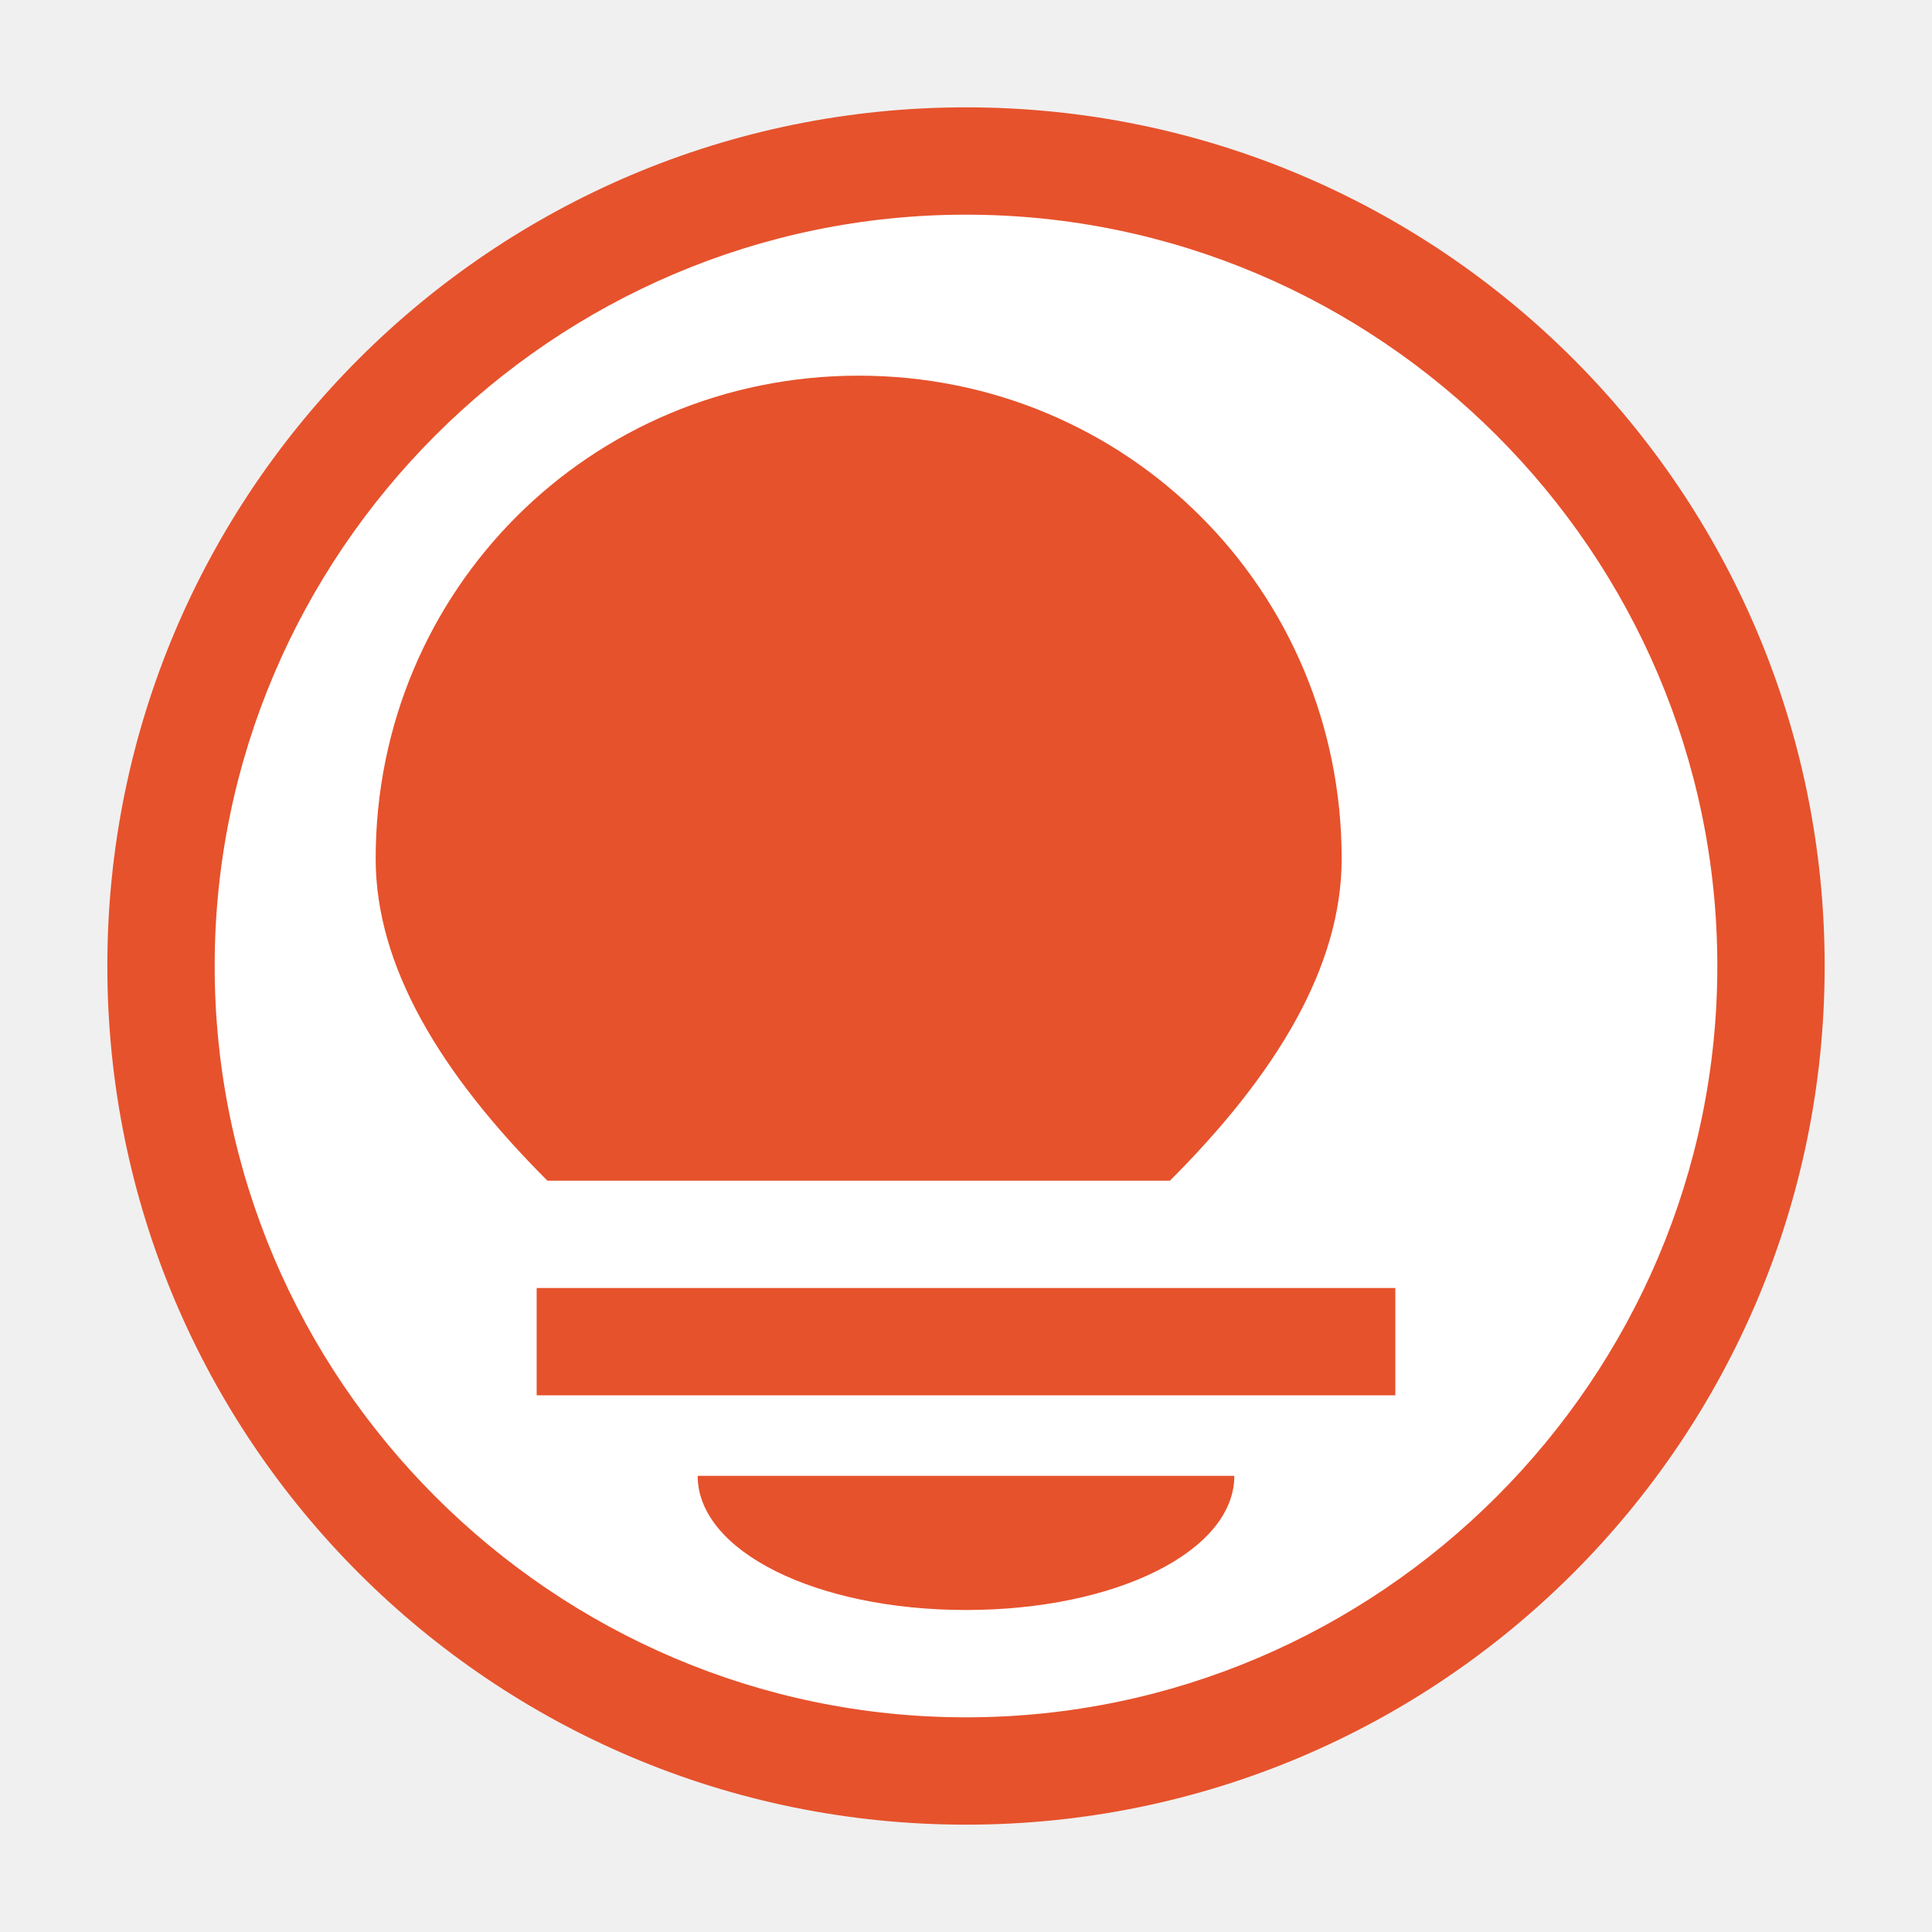
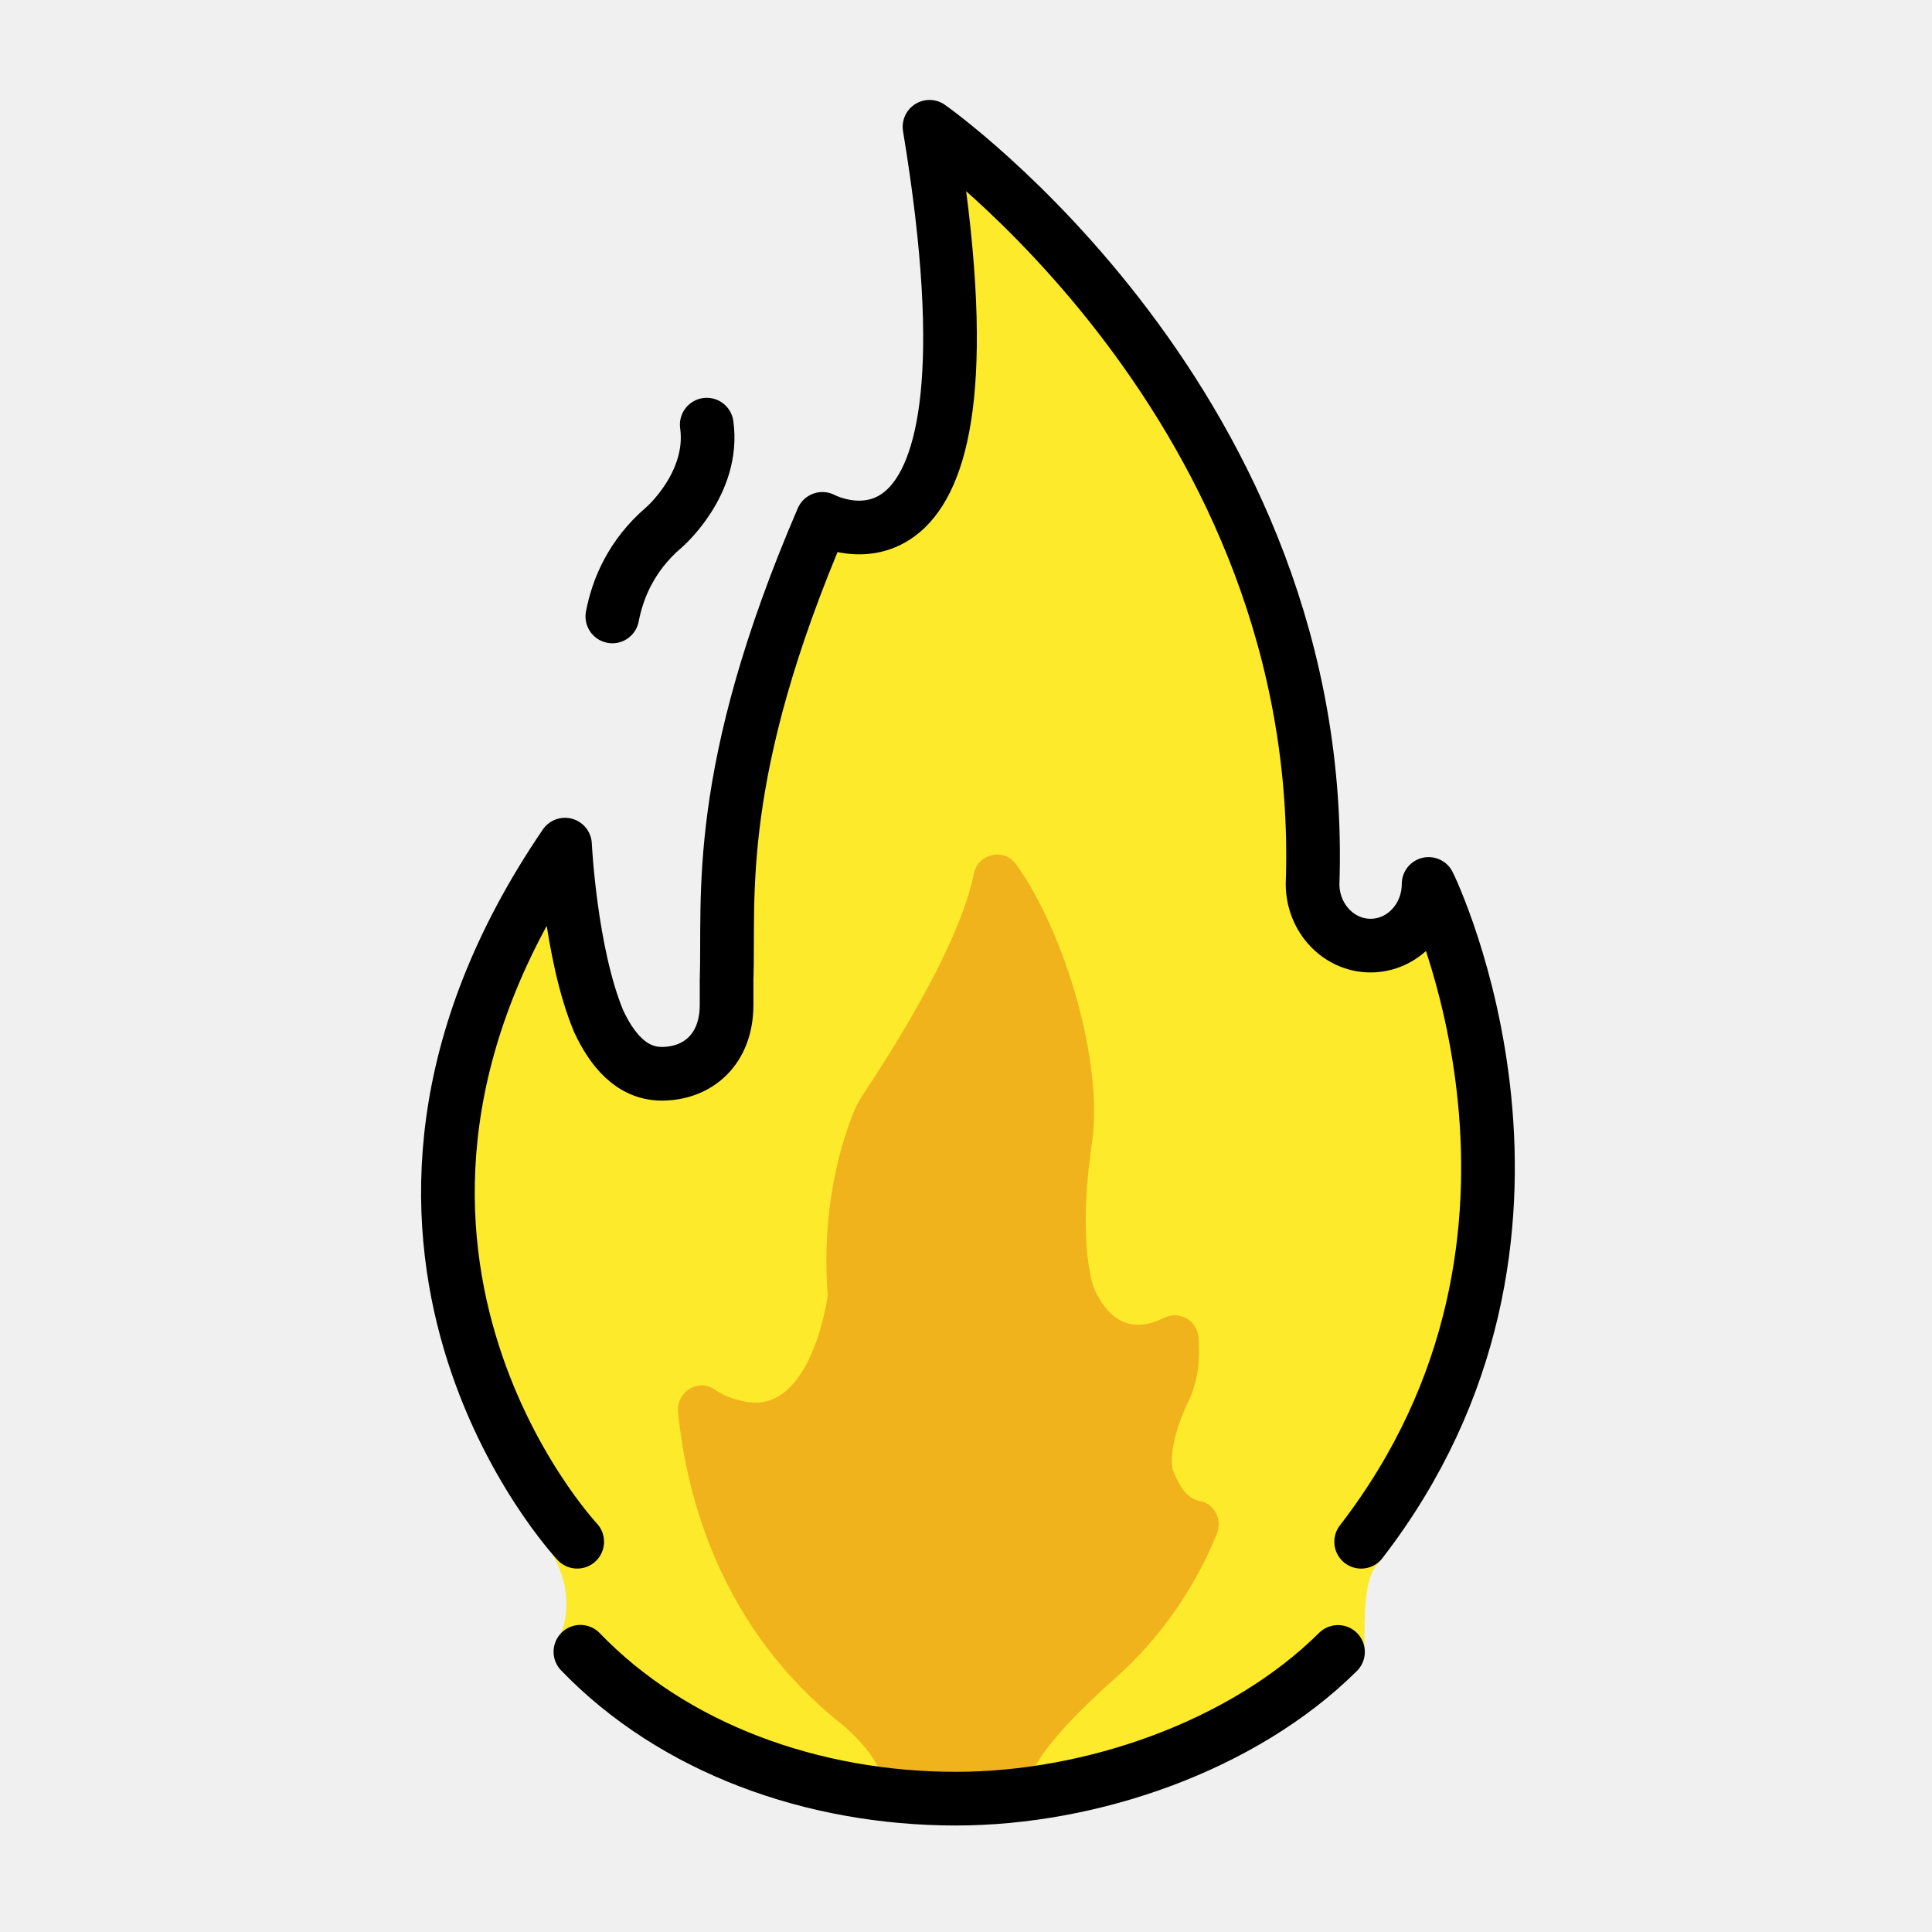
- <svg xmlns="http://www.w3.org/2000/svg" viewBox="0 0 36 36">
-   <circle cx="18" cy="18" r="16" fill="#e6522c" />
-   <path fill="#fff" d="M18 4C10.3 4 4 10.3 4 18s6.3 14 14 14 14-6.3 14-14S25.7 4 18 4m0 26c-2.8 0-5-1.1-5-2.5h10c0 1.4-2.2 2.5-5 2.5m8-4H10v-2h16zm-.2-4H10.2c-2-2-3.2-4-3.2-6 0-5 4-9 9-9s9 4 9 9c0 2-1.2 4-3.2 6z" />
+ <svg xmlns="http://www.w3.org/2000/svg" id="emoji" viewBox="0 0 72 72">
+   <g id="color">
+     <path fill="#FCEA2B" stroke="none" d="M51.334,58.302c7.563-9.789,4.032-21.872,2.446-25.569c-0.18-0.419-0.93-0.557-0.982-0.101 c-0.122,1.08-0.406,2.361-2.004,1.974c-0.82-0.199-1.348-0.556-1.348-1.88 c0.511-15.049-10.511-25.297-14.346-28.536c-0.51-0.431-1.267,0.029-1.159,0.704 c2.456,15.335-1.608,14.285-3.099,13.819c-0.259-0.081-0.541,0.055-0.66,0.307 c-4.588,9.701-3.411,14.265-3.519,17.445c0,0.257,0,0.687,0,0.958c0,1.746-1.415,2.582-2.561,2.071 c-2.054-0.916-2.405-6.373-2.413-7.824c-0.004-0.683-0.809-0.879-1.202-0.332 c-8.805,12.267-2.325,23.197-0.082,26.317c0.646,0.898,0.902,2.075,0.535,3.13 c-0.041,0.118-0.09,0.235-0.146,0.349c-0.399,0.798,0.671,1.4,0.671,1.4c1.315,1.234,5.465,5.181,14.282,5.181 c7.134-0,11.948-3.059,13.83-4.725c0.883-0.781,1.276-0.859,1.273-1.683 C50.846,60.324,50.824,58.807,51.334,58.302" />
+     <path fill="#F1B31C" stroke="none" d="M36.294,32.558c-0.295,1.461-1.32,4.002-4.207,8.35c-0.059,0.106-0.117,0.21-0.176,0.317 c-0.309,0.689-1.355,3.341-1.062,7.051c0,0,0,0,0,0c-0,0.002-0.573,4.337-2.977,3.976 c-0.509-0.077-0.921-0.251-1.254-0.477c-0.611-0.416-1.423,0.108-1.349,0.853 c0.32,3.192,1.603,8.082,6.153,11.672c0,0,1.283,1.06,1.442,1.975c0.005,0.03,0.029,0.051,0.059,0.051l5.274,0 c0.183,0,0.208-0.024,0.213-0.059c0.036-0.24,0.364-1.25,3.202-3.773c1.997-1.775,3.165-3.898,3.742-5.348 c0.205-0.514-0.101-1.117-0.639-1.207c-0.344-0.057-0.713-0.36-1.013-1.184c-0-0.001-0-0.001-0.001-0.002 c-0.006-0.024-0.217-0.838,0.601-2.559c0.381-0.801,0.424-1.665,0.36-2.365c-0.058-0.632-0.723-0.998-1.282-0.716 c-0.784,0.397-1.869,0.53-2.599-1.075c0,0-0.658-1.566-0.086-5.452c0.437-2.966-1.011-7.862-2.828-10.375 C37.419,31.589,36.446,31.803,36.294,32.558z" />
+   </g>
+   <g id="hair" />
+   <g id="skin" />
+   <g id="skin-shadow" />
+   <g id="line">
+     <path fill="none" stroke="#000000" stroke-linecap="round" stroke-linejoin="round" stroke-miterlimit="10" stroke-width="2" d="M21.63,61.556c3.479,3.611,8.67,5.475,13.992,5.475c5.055,0,10.708-1.962,14.241-5.468" />
+     <path fill="none" stroke="#000000" stroke-linecap="round" stroke-linejoin="round" stroke-miterlimit="10" stroke-width="2" d="M21.511,57.456c0,0-10.532-11.201-0.455-25.979c0,0,0.197,4.059,1.255,6.582c0.483,1.036,1.212,1.957,2.349,1.957 c1.335,0,2.418-0.897,2.418-2.571c0-0.26,0-0.672,0-0.918c0.105-3.1-0.525-7.666,3.571-17.19 c0,0,7.037,3.784,3.991-14.612c0,0,14.88,10.442,14.276,28.217c0,1.269,0.968,2.298,2.162,2.298 s2.162-1.029,2.162-2.298c0.075,0.134,6.322,13.078-2.514,24.515" />
+     <path fill="none" stroke="#000000" stroke-linecap="round" stroke-linejoin="round" stroke-miterlimit="10" stroke-width="2" d="M22.82,22.973c0.198-1.036,0.708-2.28,1.923-3.318c0,0,1.902-1.635,1.595-3.83" />
+   </g>
</svg>
